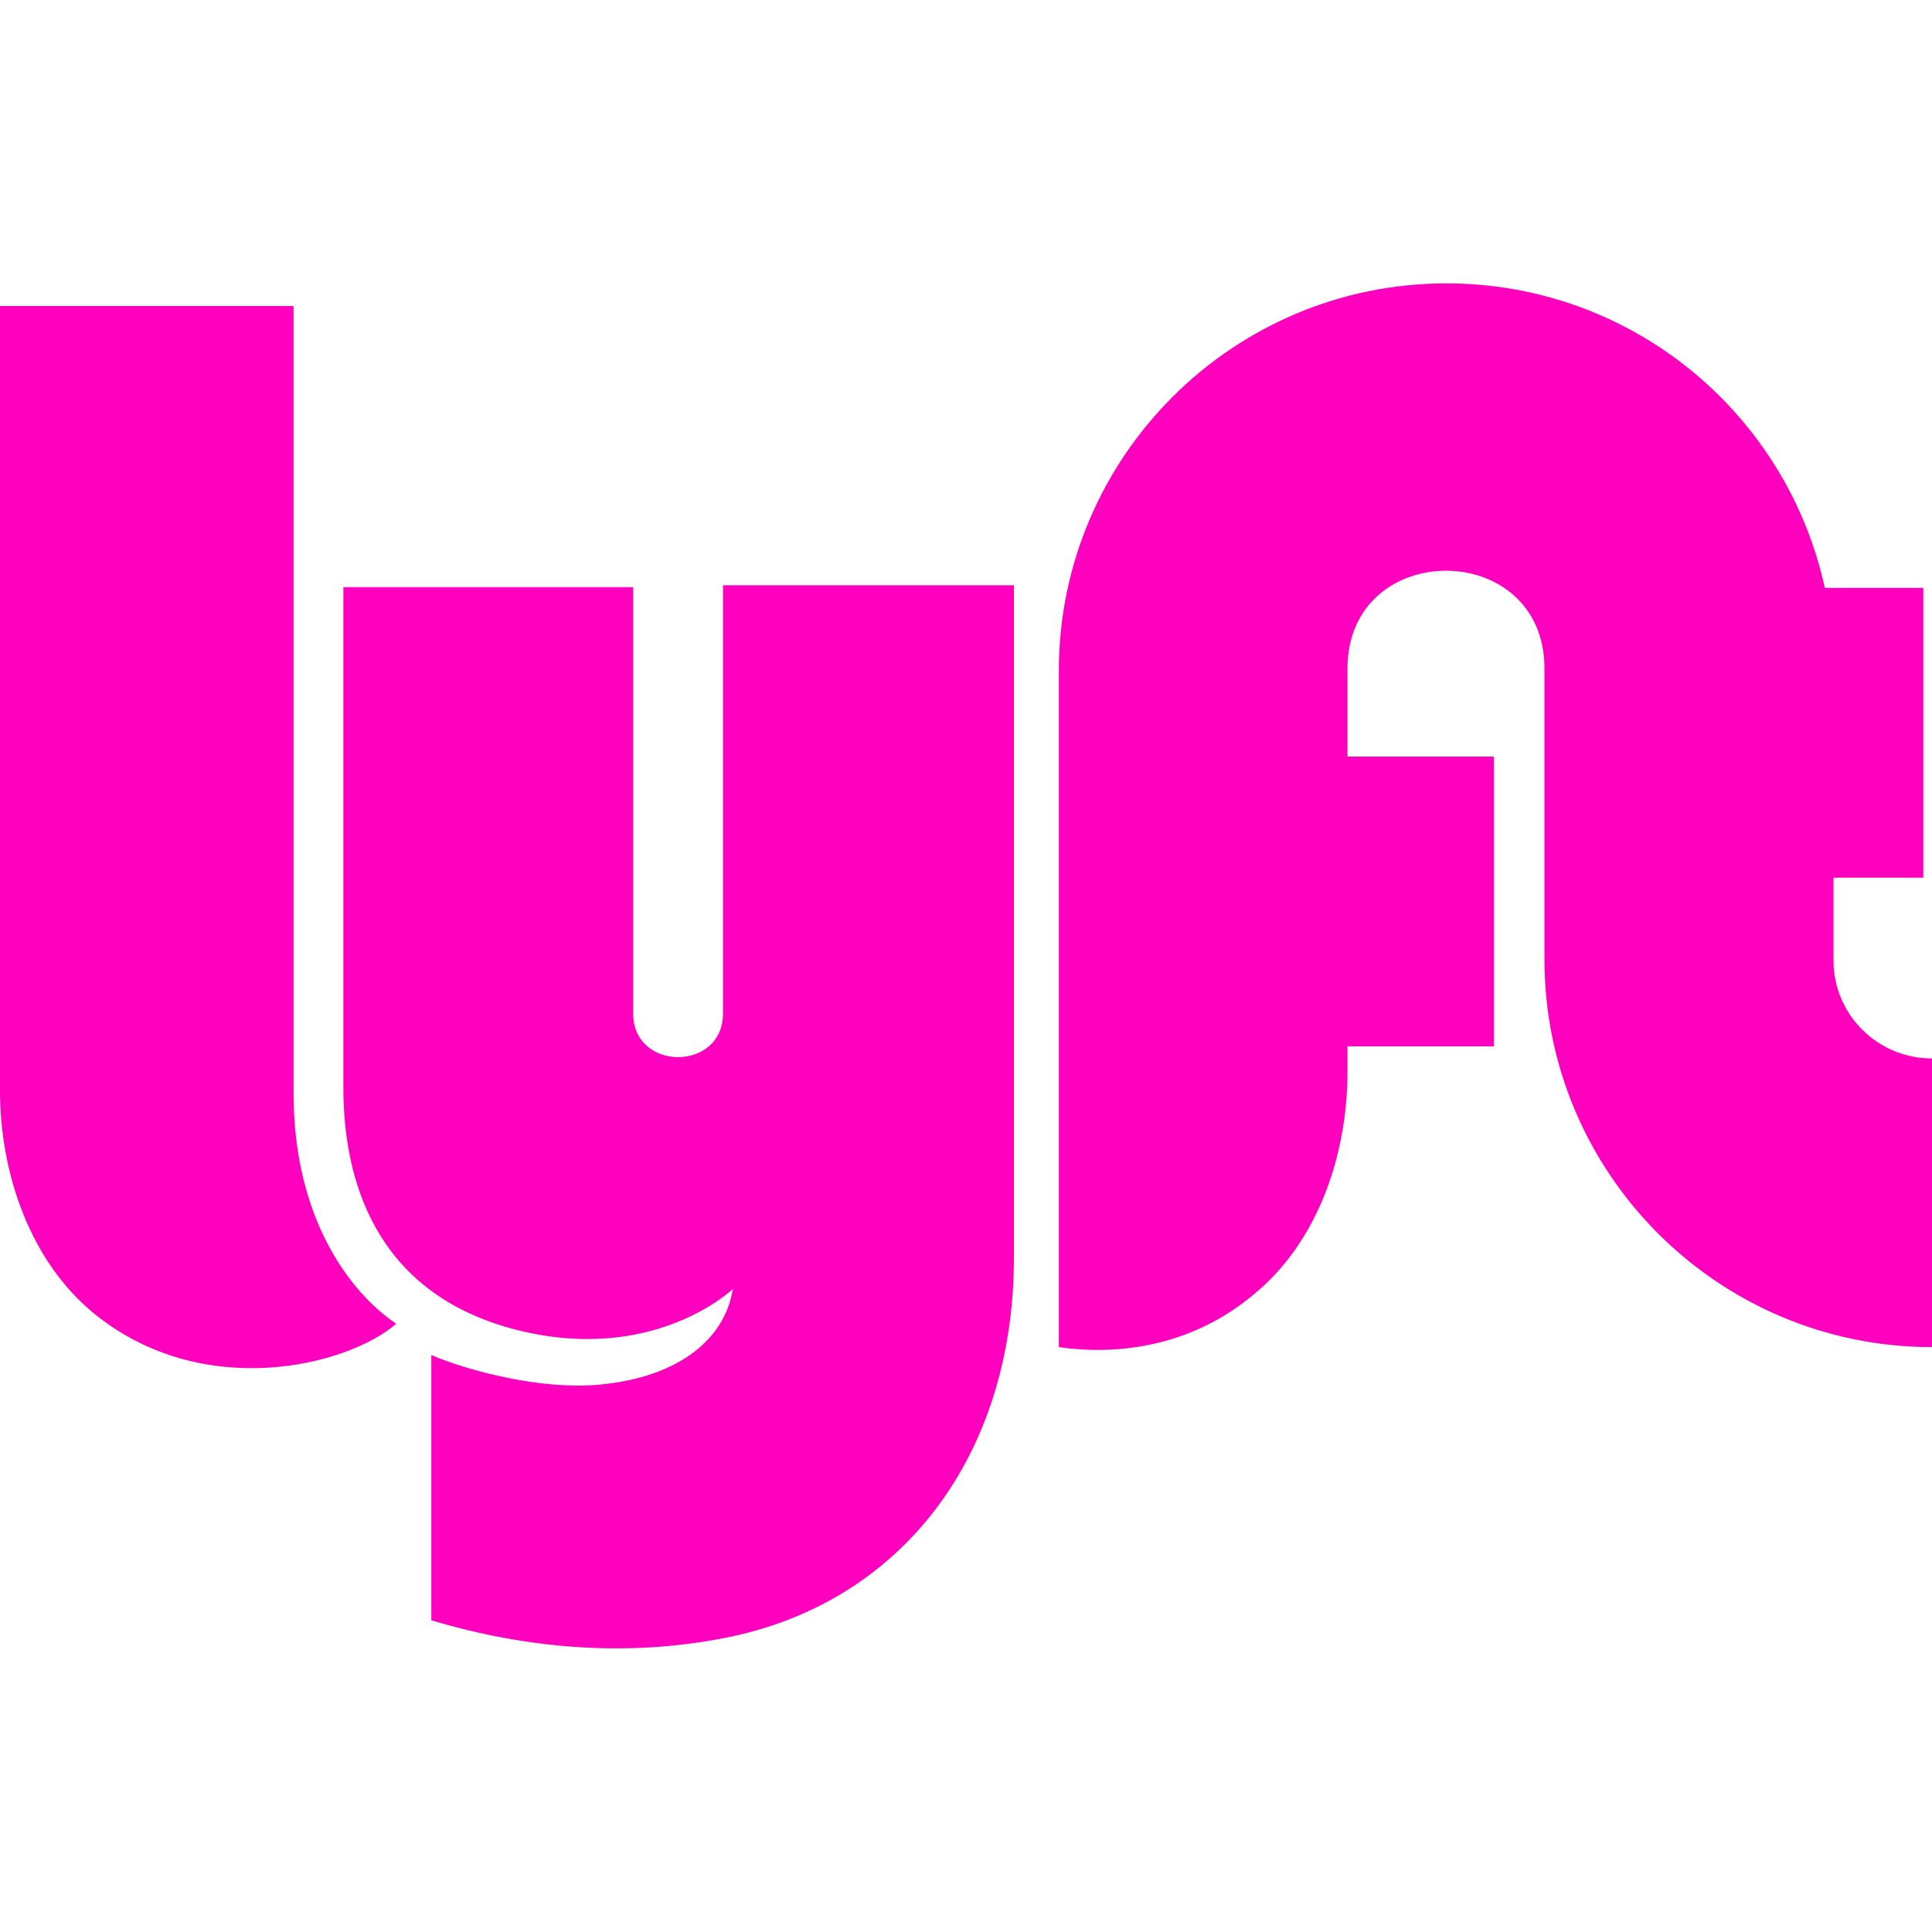
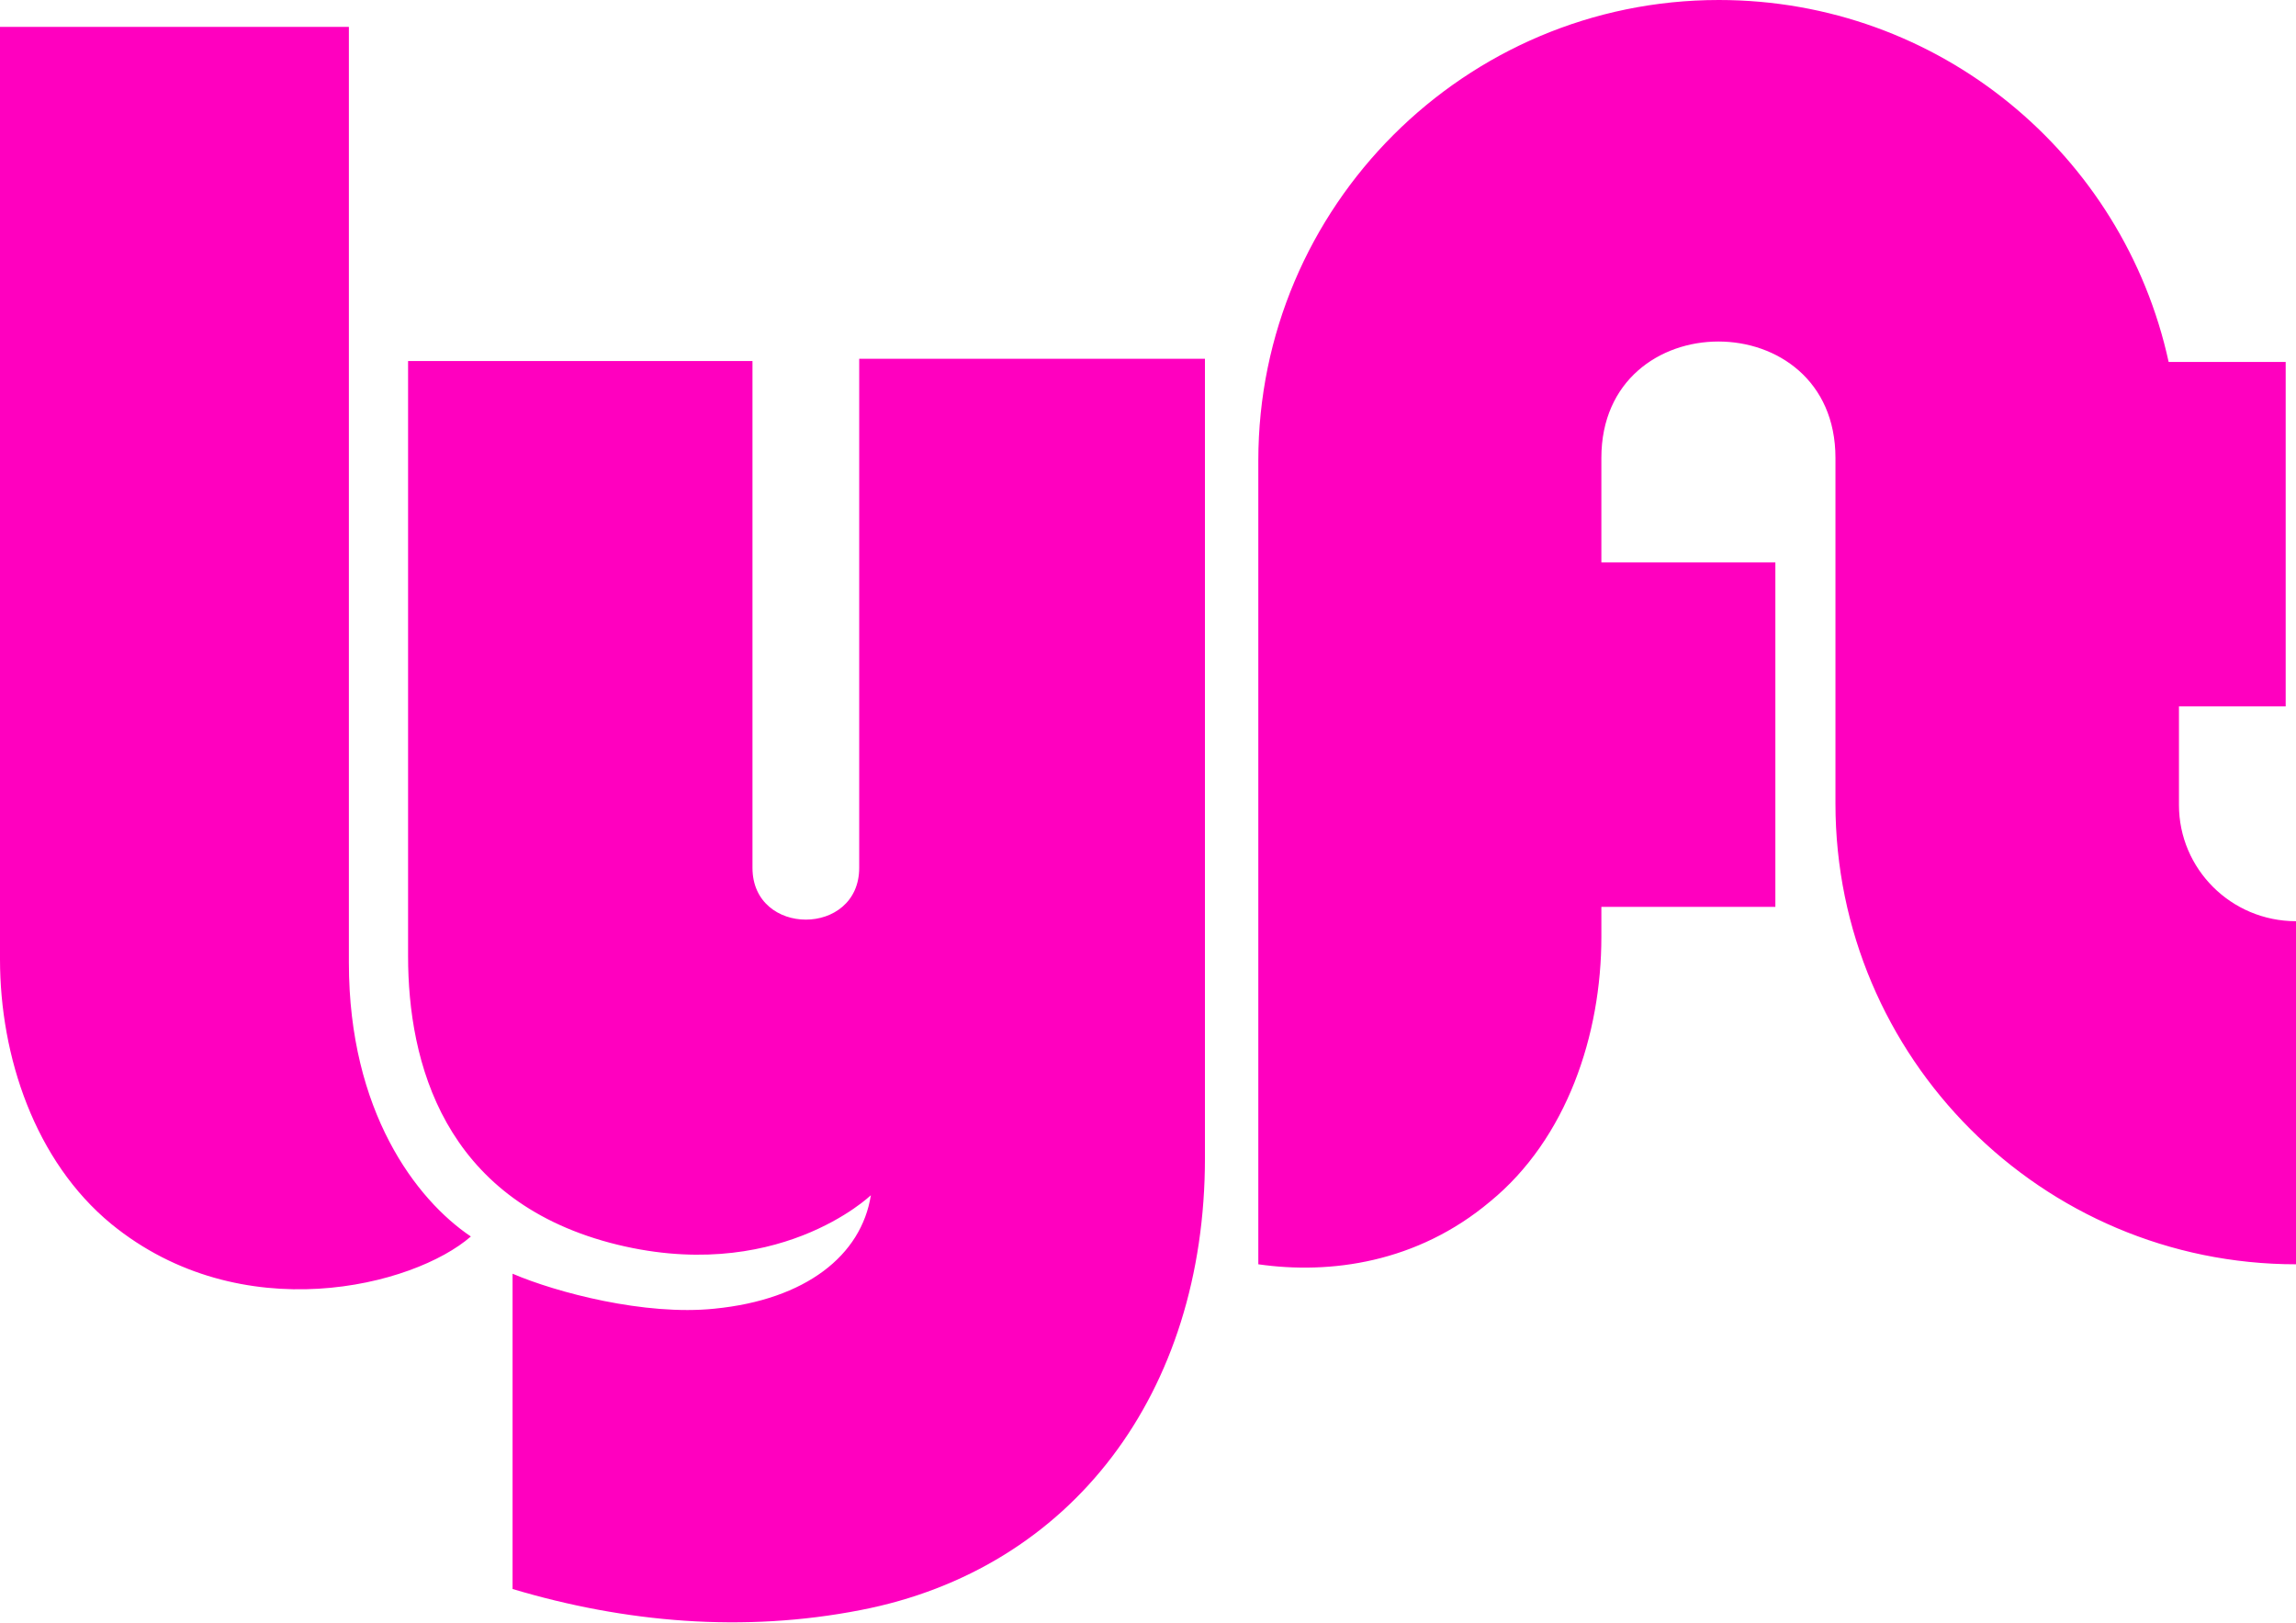
- <svg xmlns="http://www.w3.org/2000/svg" viewBox="0 0 512 512">
+ <svg xmlns="http://www.w3.org/2000/svg" viewBox="-0.00 75.10 512.00 361.73">
  <path d="M0 81.1h77.8v208.7c0 33.1 15 52.8 27.2 61-12.7 11.1-51.2 20.9-80.2-2.8C7.8 334 0 310.7 0 289V81.1zm485.9 173.5v-22h23.8v-76.8h-26.1c-10.1-46.3-51.2-80.7-100.3-80.7-56.6 0-102.7 46-102.7 102.7V357c16 2.3 35.4-.3 51.7-14 17.1-14 24.8-37.2 24.8-59v-6.7h38.8v-76.8h-38.8v-23.3c0-34.6 52.2-34.6 52.2 0v77.1c0 56.6 46 102.7 102.7 102.7v-76.5c-14.5 0-26.1-11.7-26.1-25.9zm-294.3-99v113c0 15.4-23.8 15.4-23.8 0v-113H91v132.7c0 23.8 8 54 45 63.9 37 9.8 58.2-10.6 58.2-10.6-2.1 13.4-14.5 23.3-34.9 25.3-15.5 1.6-35.2-3.6-45-7.8v70.3c25.1 7.5 51.5 9.8 77.6 4.7 47.1-9.1 76.8-48.4 76.8-100.8V155.1h-77.1v.5z" fill="#ff00bf" />
</svg>
